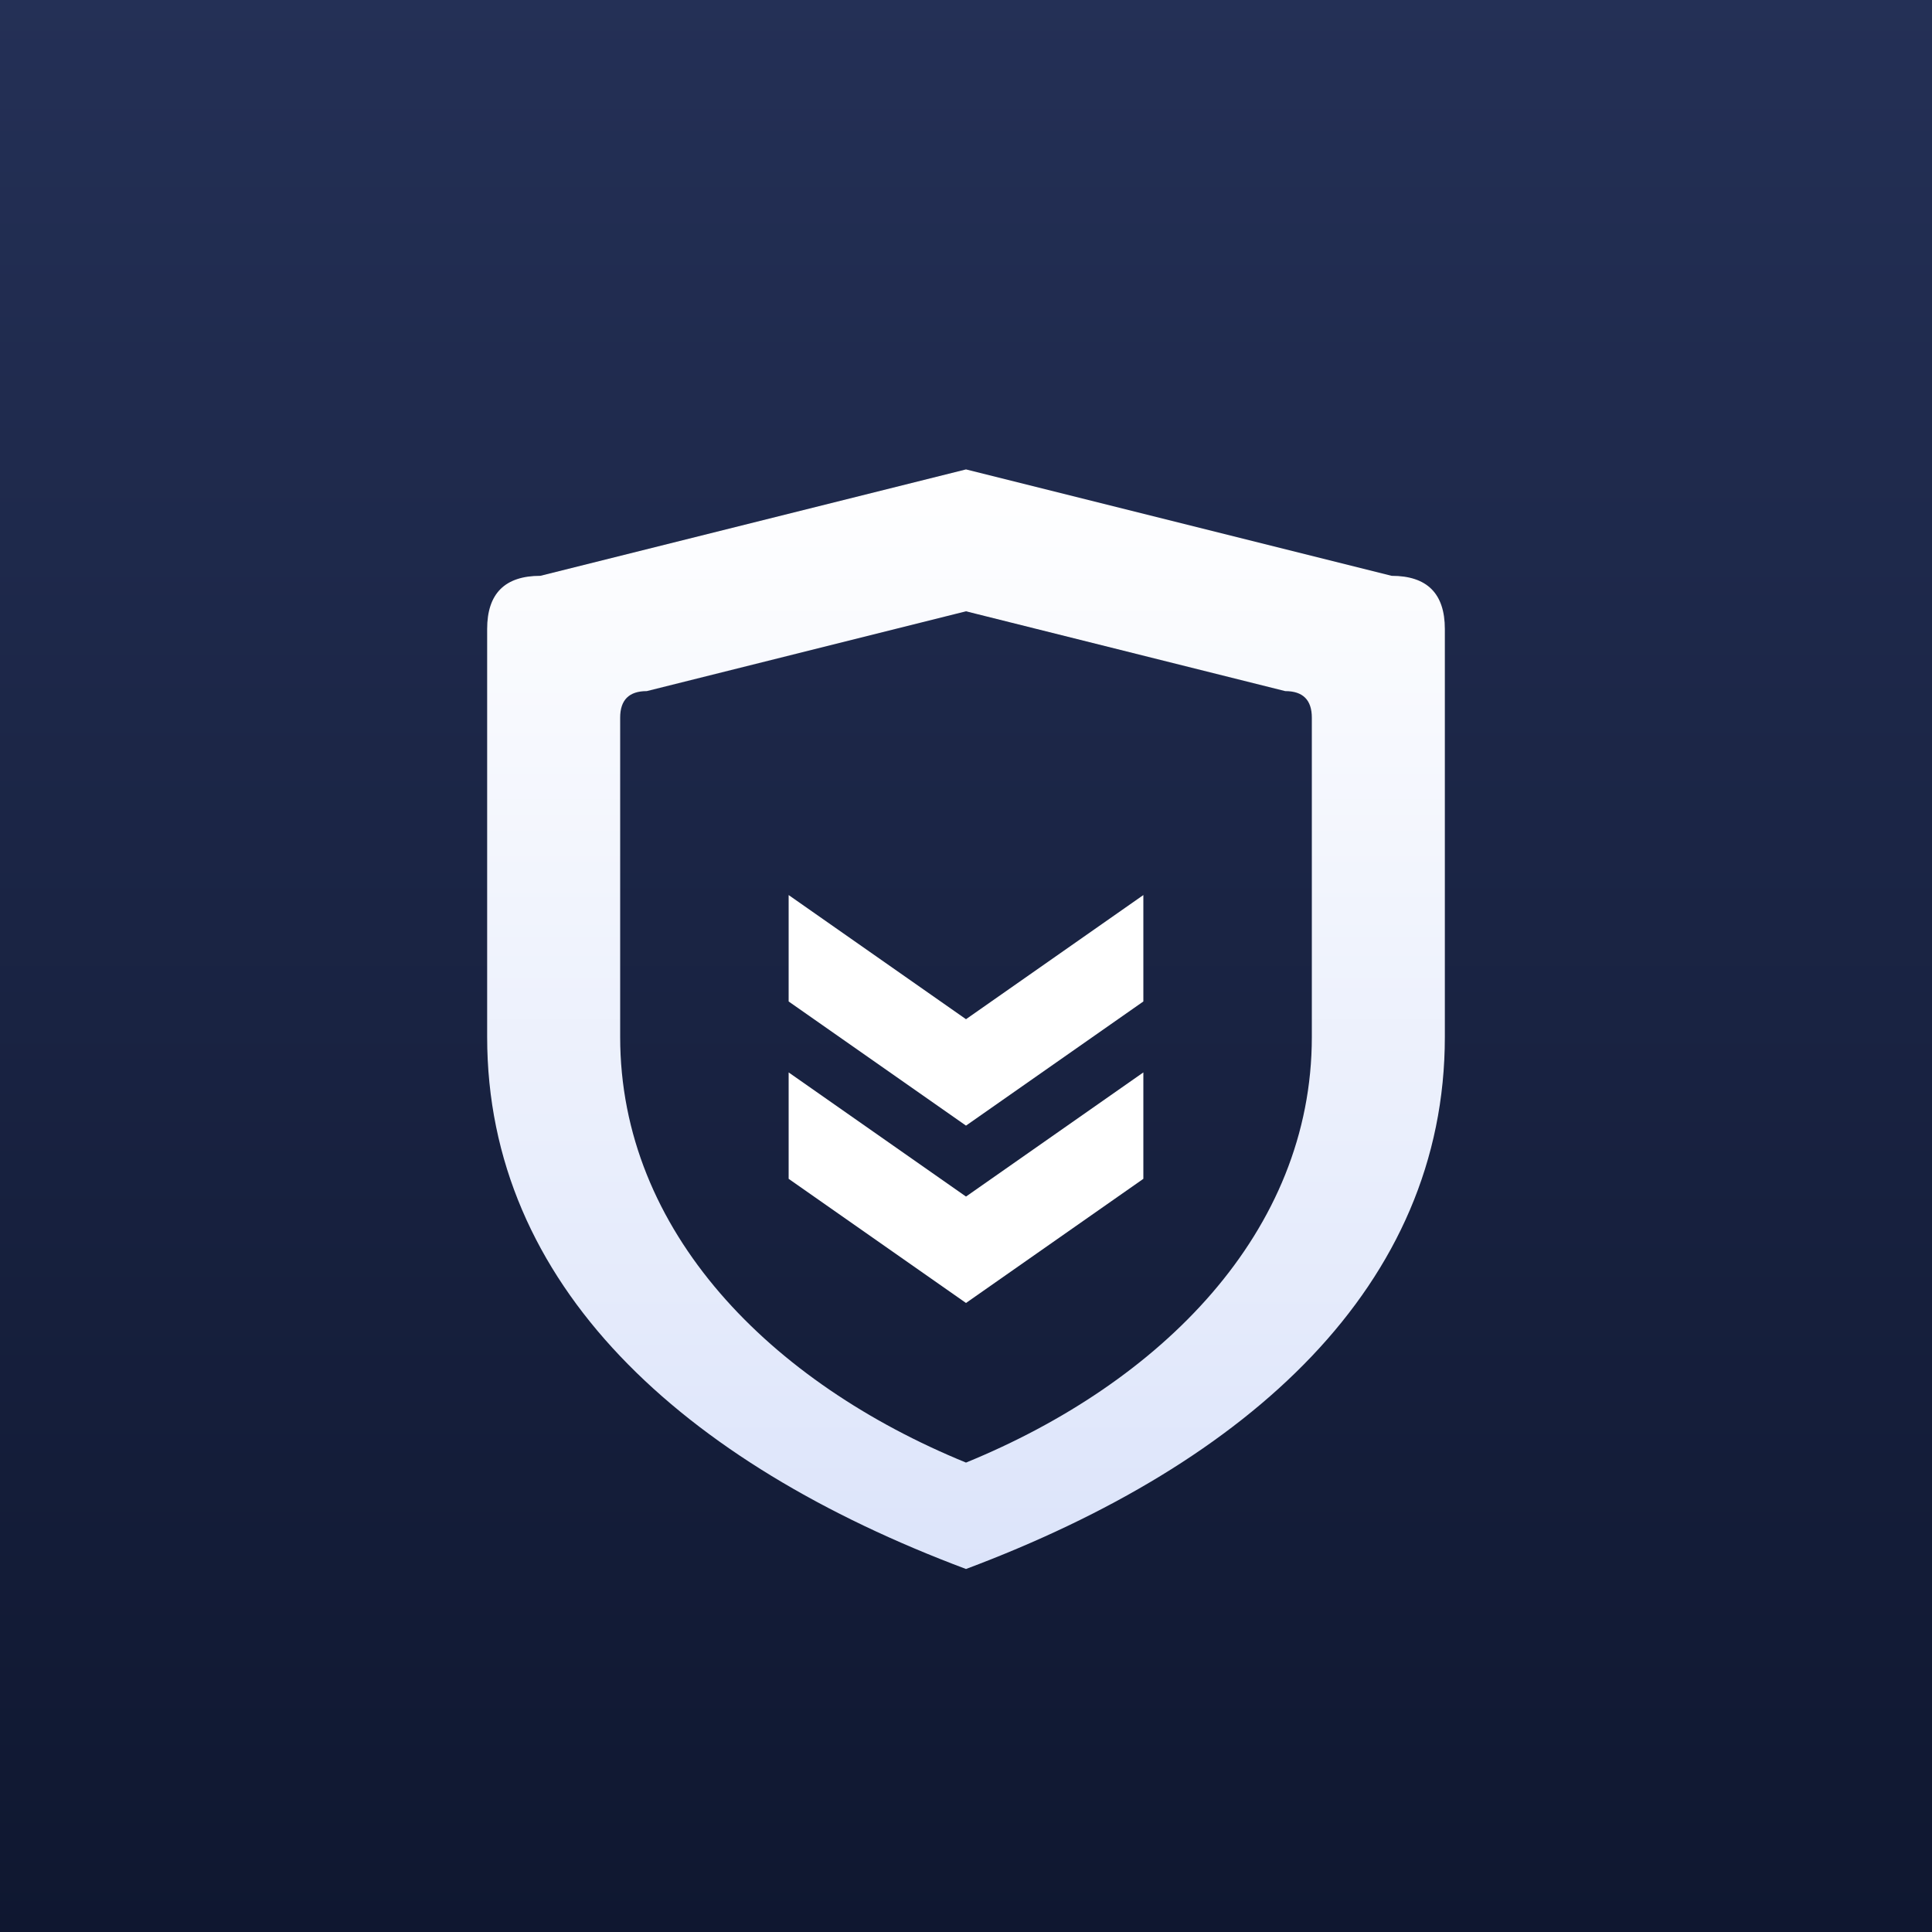
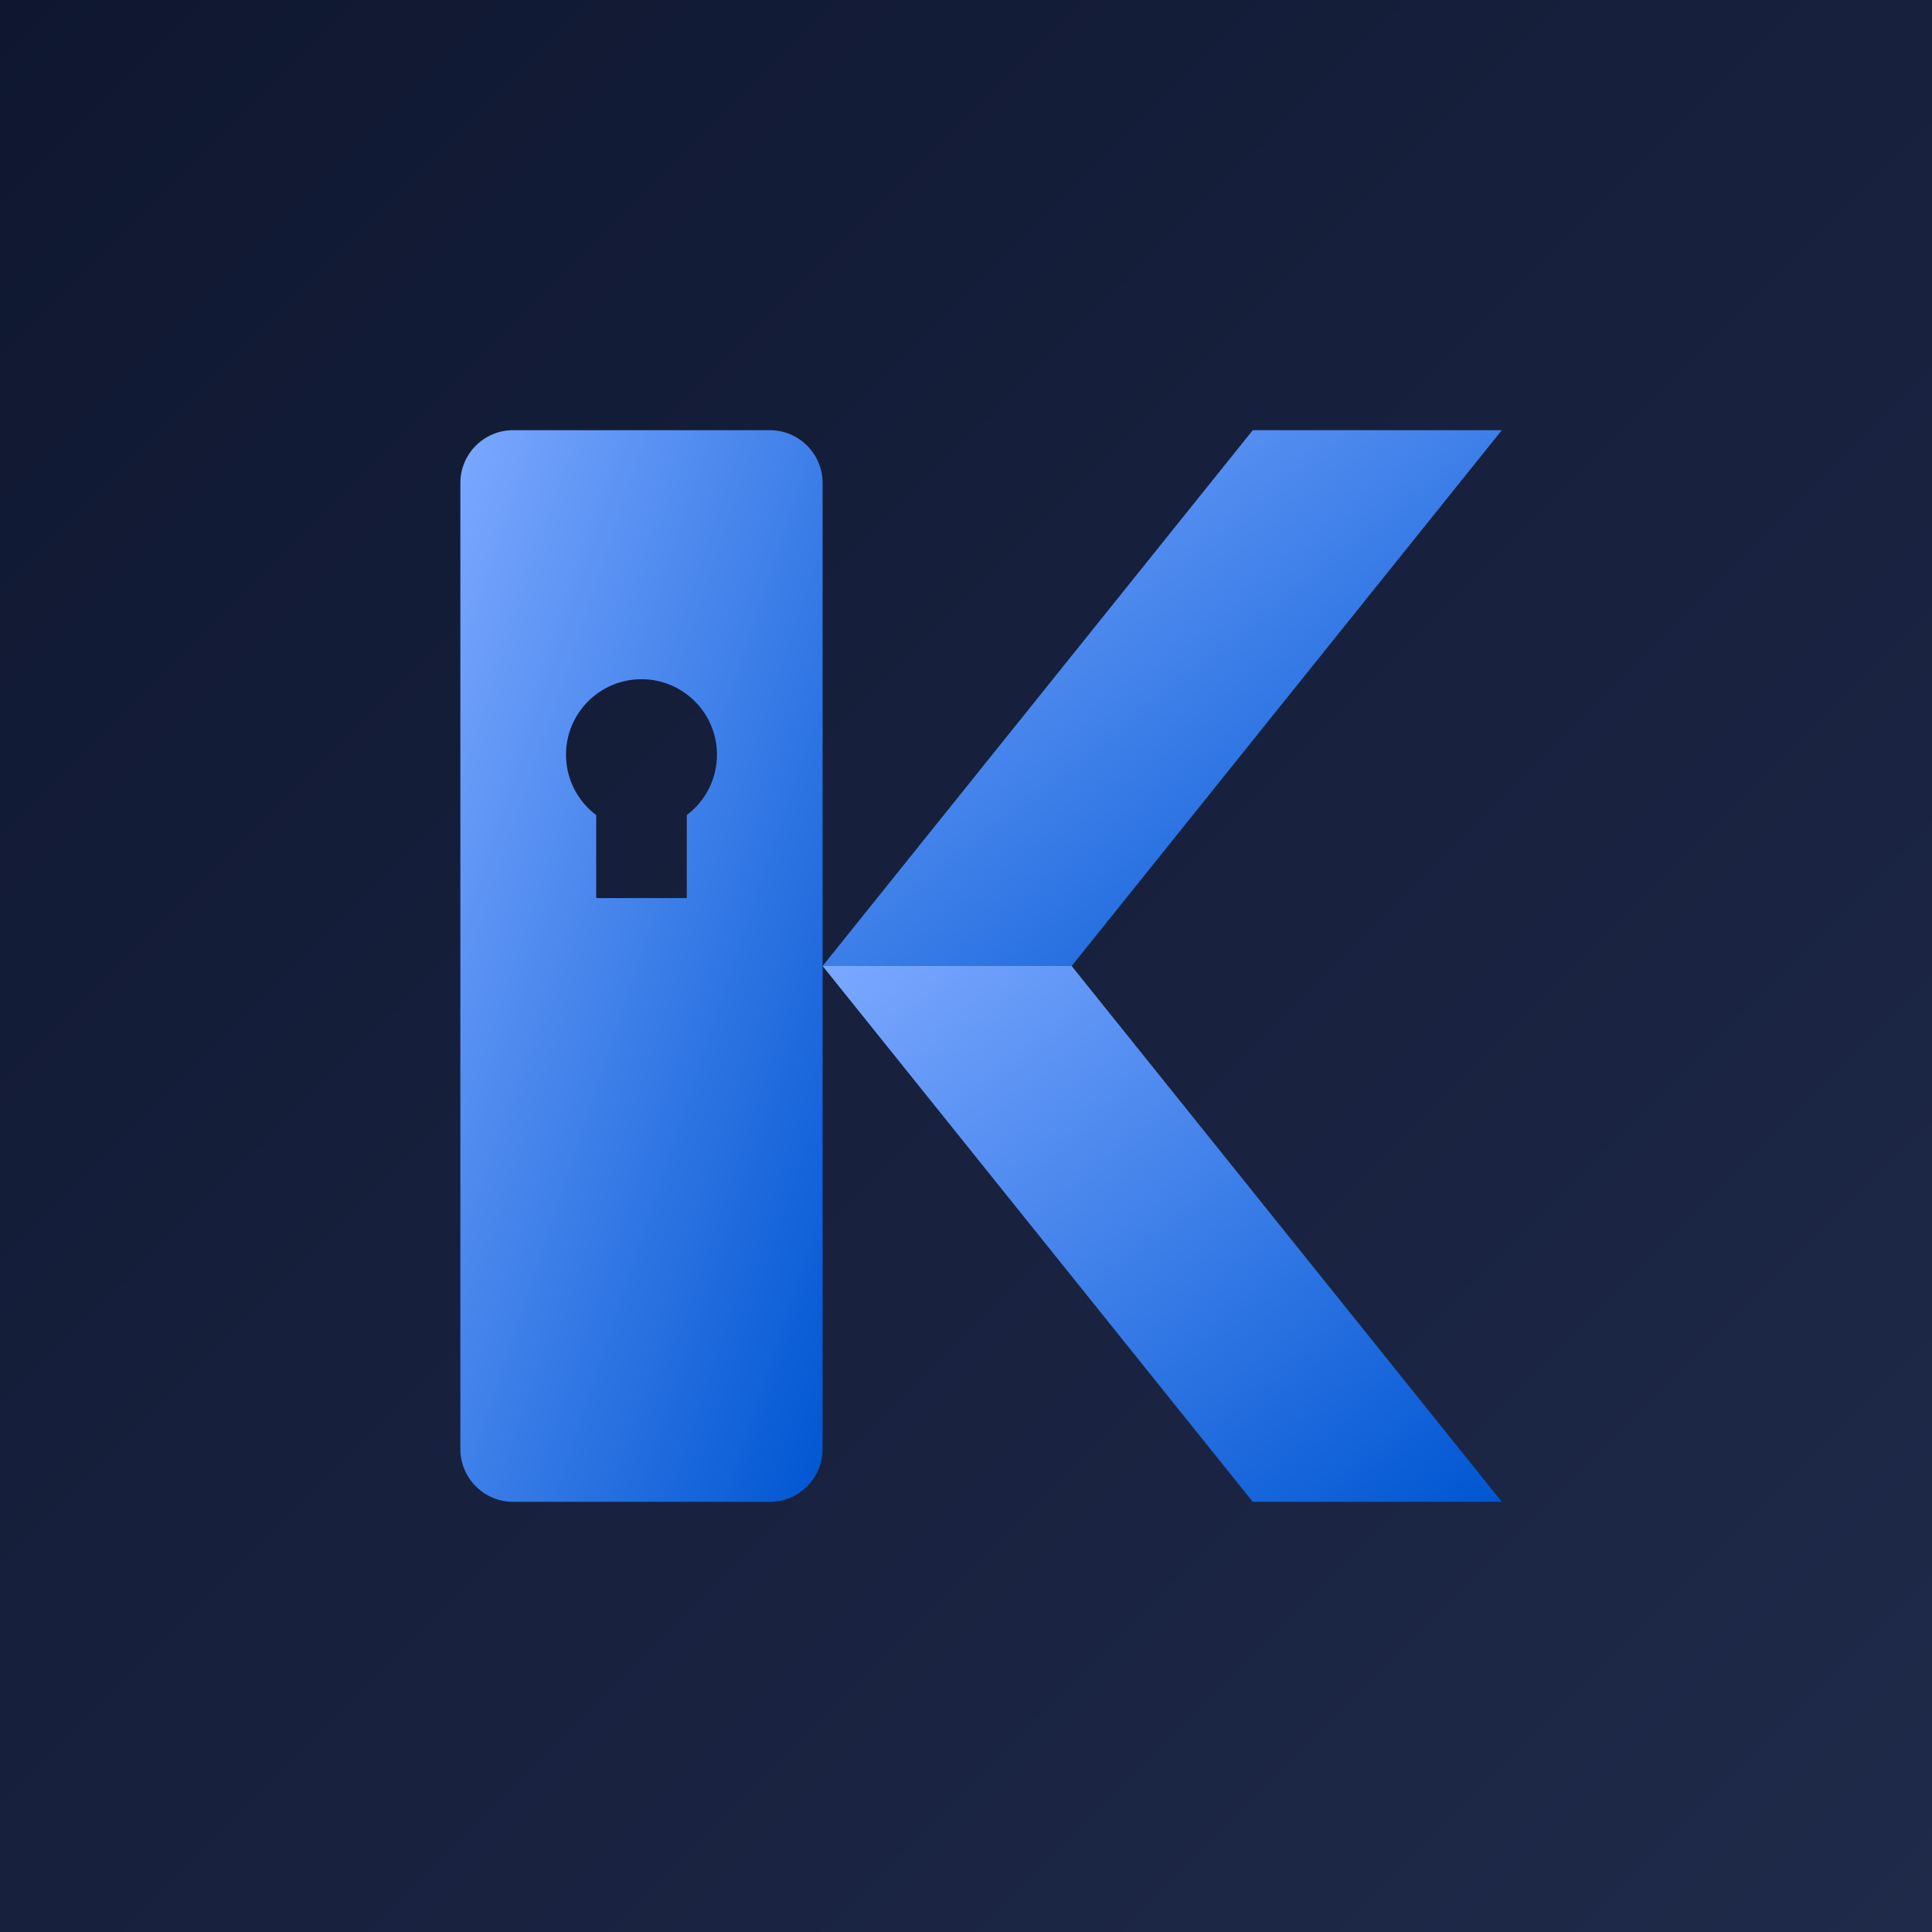
<svg xmlns="http://www.w3.org/2000/svg" width="512" height="512" viewBox="0 0 512 512">
  <defs>
-     <linearGradient id="bg" x1="0" y1="0" x2="0" y2="1">
-       <stop offset="0" stop-color="#243056" />
-       <stop offset="1" stop-color="#0F1730" />
+     <linearGradient id="bg" x1="0" y1="0" x2="1" y2="1">
+       <stop offset="0" stop-color="#0F1730" />
+       <stop offset="1" stop-color="#1F2A4A" />
    </linearGradient>
-     <linearGradient id="shield" x1="0" y1="0" x2="0" y2="1">
-       <stop offset="0" stop-color="#FFFFFF" />
-       <stop offset="1" stop-color="#DCE4FA" />
+     <linearGradient id="kg" x1="0" y1="0" x2="1" y2="1">
+       <stop offset="0" stop-color="#7BA8FF" />
+       <stop offset="1" stop-color="#0056D2" />
    </linearGradient>
+     <mask id="keyhole">
+       <rect width="512" height="512" fill="white" />
+       <circle cx="170" cy="200" r="20" fill="black" />
+       <path d="M158,200 L158,238 L182,238 L182,200 Z" fill="black" />
+     </mask>
  </defs>
  <rect width="512" height="512" fill="url(#bg)" />
-   <g transform="translate(256,256) scale(4.7) translate(-54,-54)">
-     <path fill="url(#shield)" fill-rule="evenodd" d="M54,26 L78,32 C80,32 81,33 81,35 L81,58 C81,72 70,82 54,88 C38,82 27,72 27,58 L27,35 C27,33 28,32 30,32 Z              M54,34 L72,38.5 C73,38.5 73.5,39 73.5,40 L73.5,58 C73.5,69 65,77.5 54,82 C43,77.5 34.5,69 34.5,58 L34.5,40 C34.5,39 35,38.5 36,38.5 Z" />
-     <path fill="#FFFFFF" d="M44,50 L54,57 L64,50 L64,56 L54,63 L44,56 Z" />
-     <path fill="#FFFFFF" d="M44,60 L54,67 L64,60 L64,66 L54,73 L44,66 Z" />
+   <g mask="url(#keyhole)" fill="url(#kg)">
+     <rect x="122" y="114" width="96" height="284" rx="14" />
+     <path d="M218,256 L332,114 L398,114 L284,256 Z" />
+     <path d="M218,256 L332,398 L398,398 L284,256 Z" />
  </g>
</svg>
